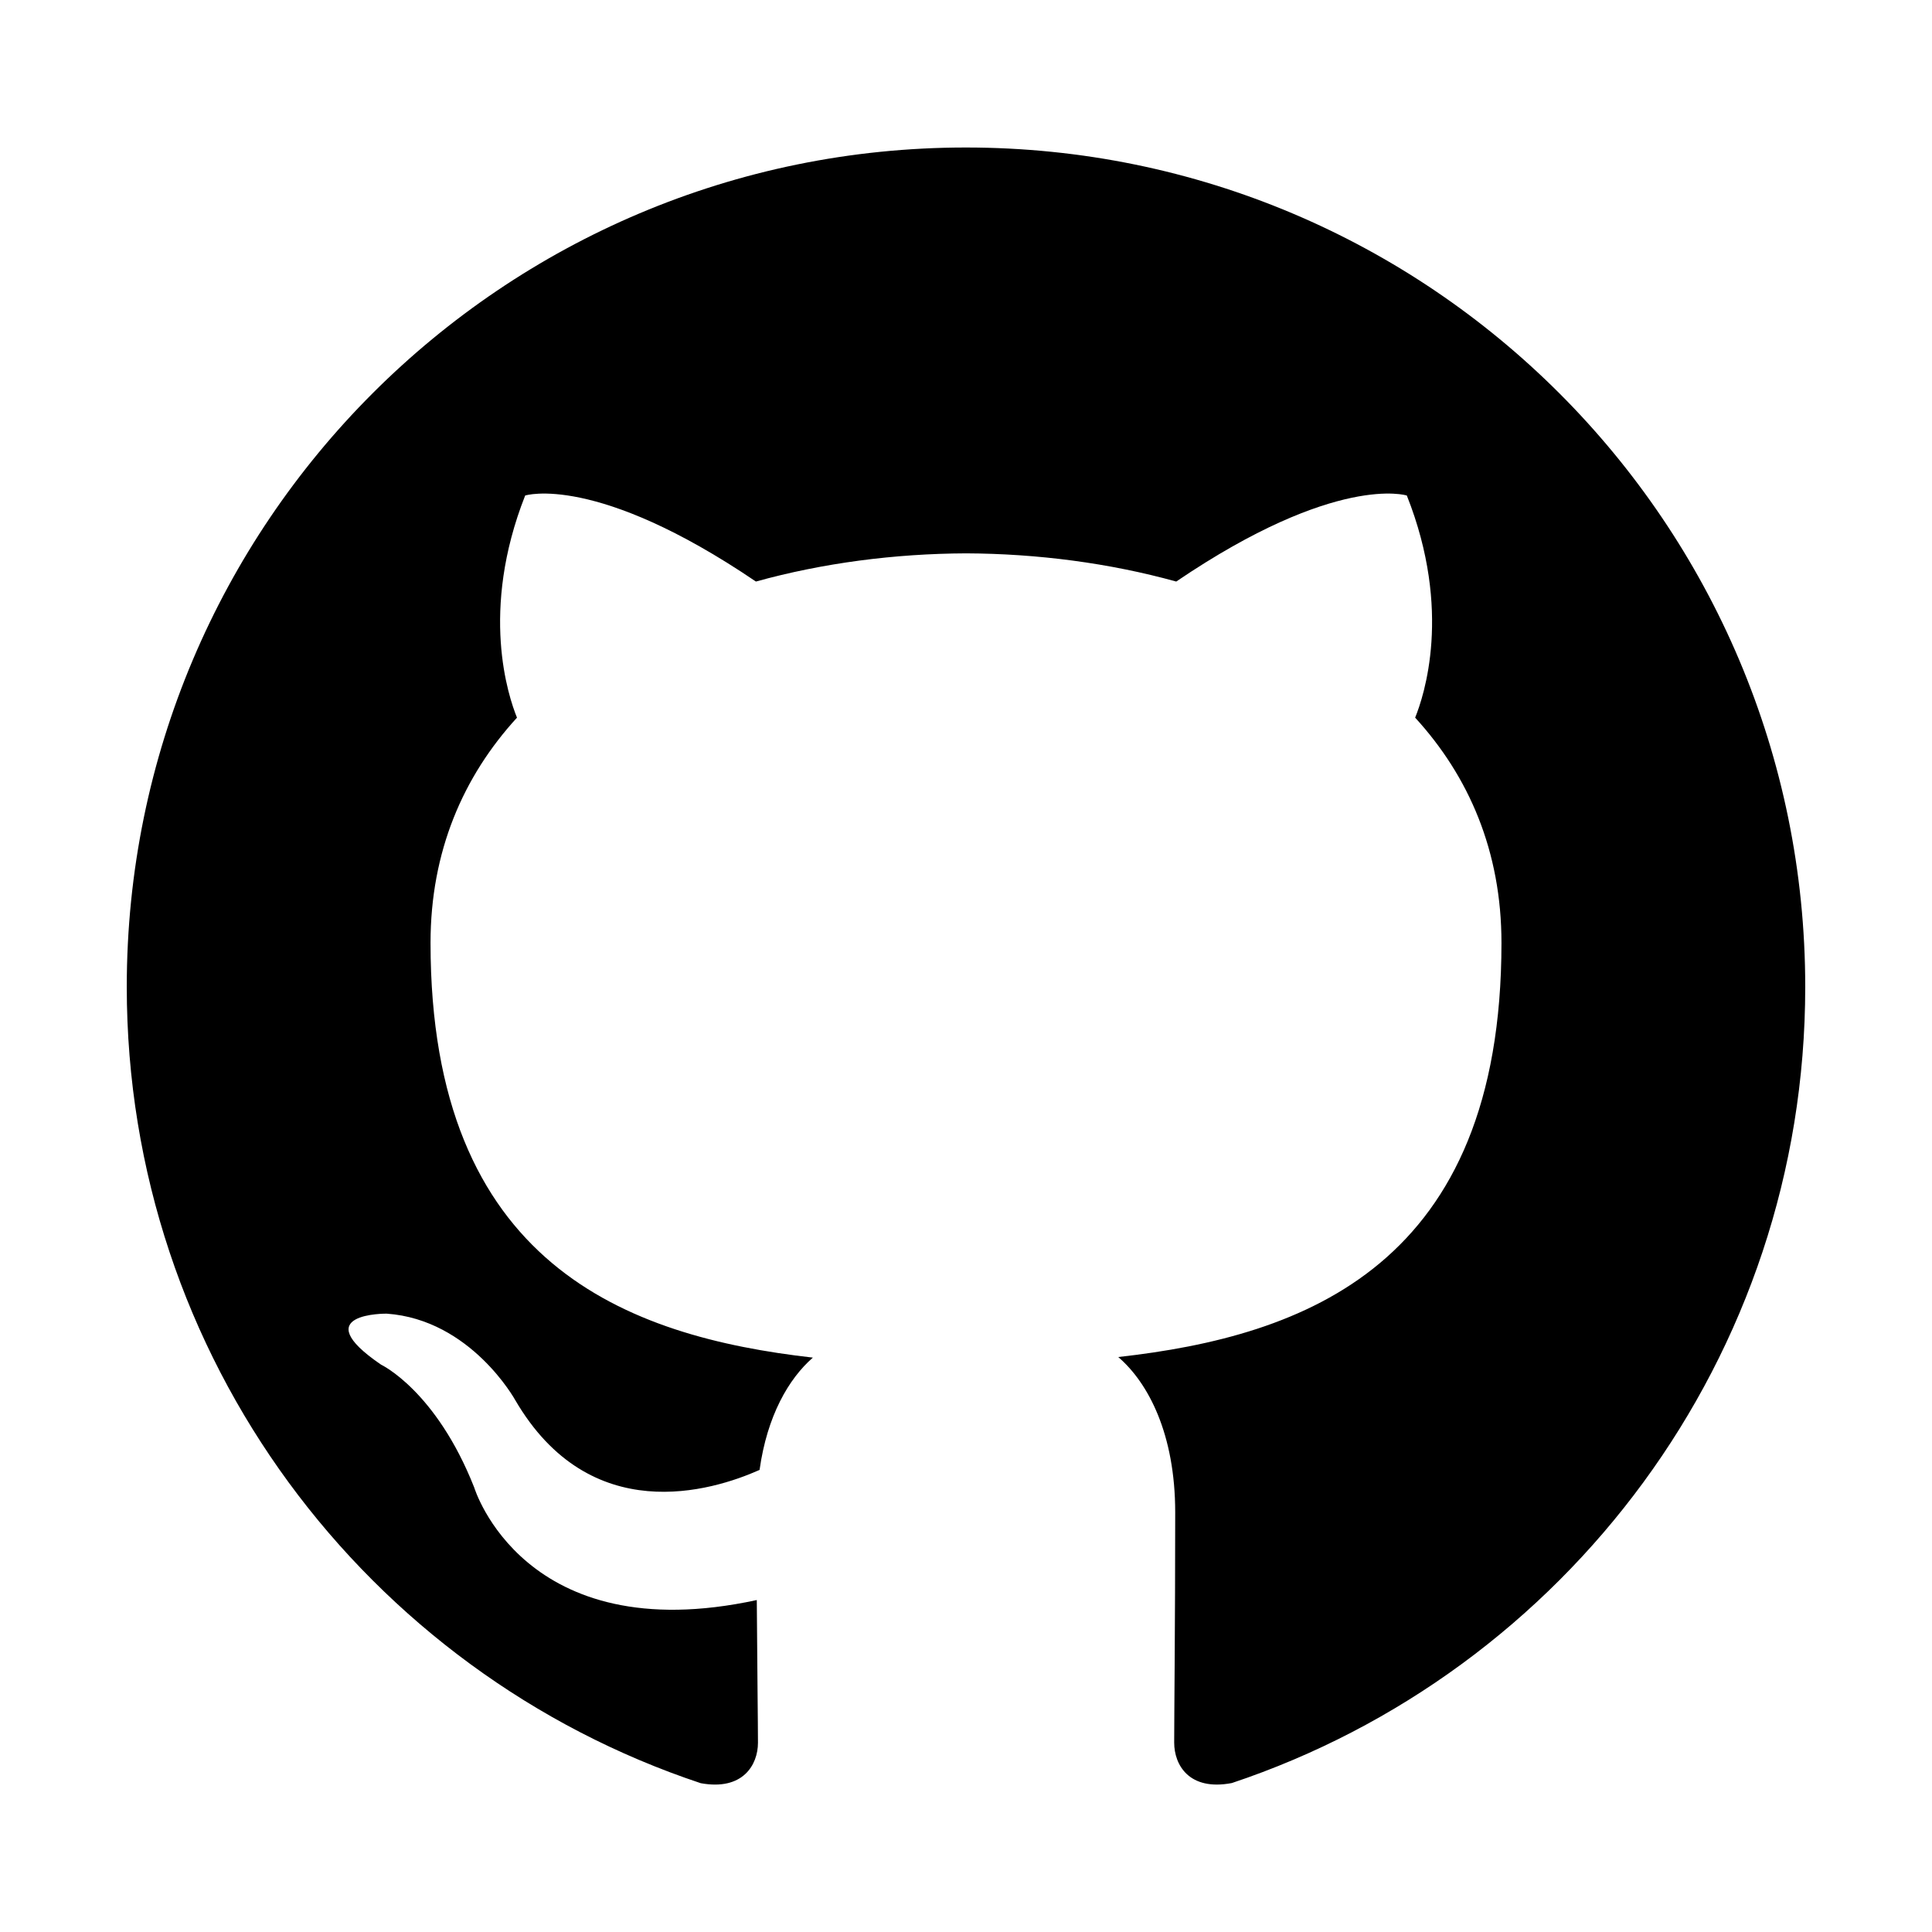
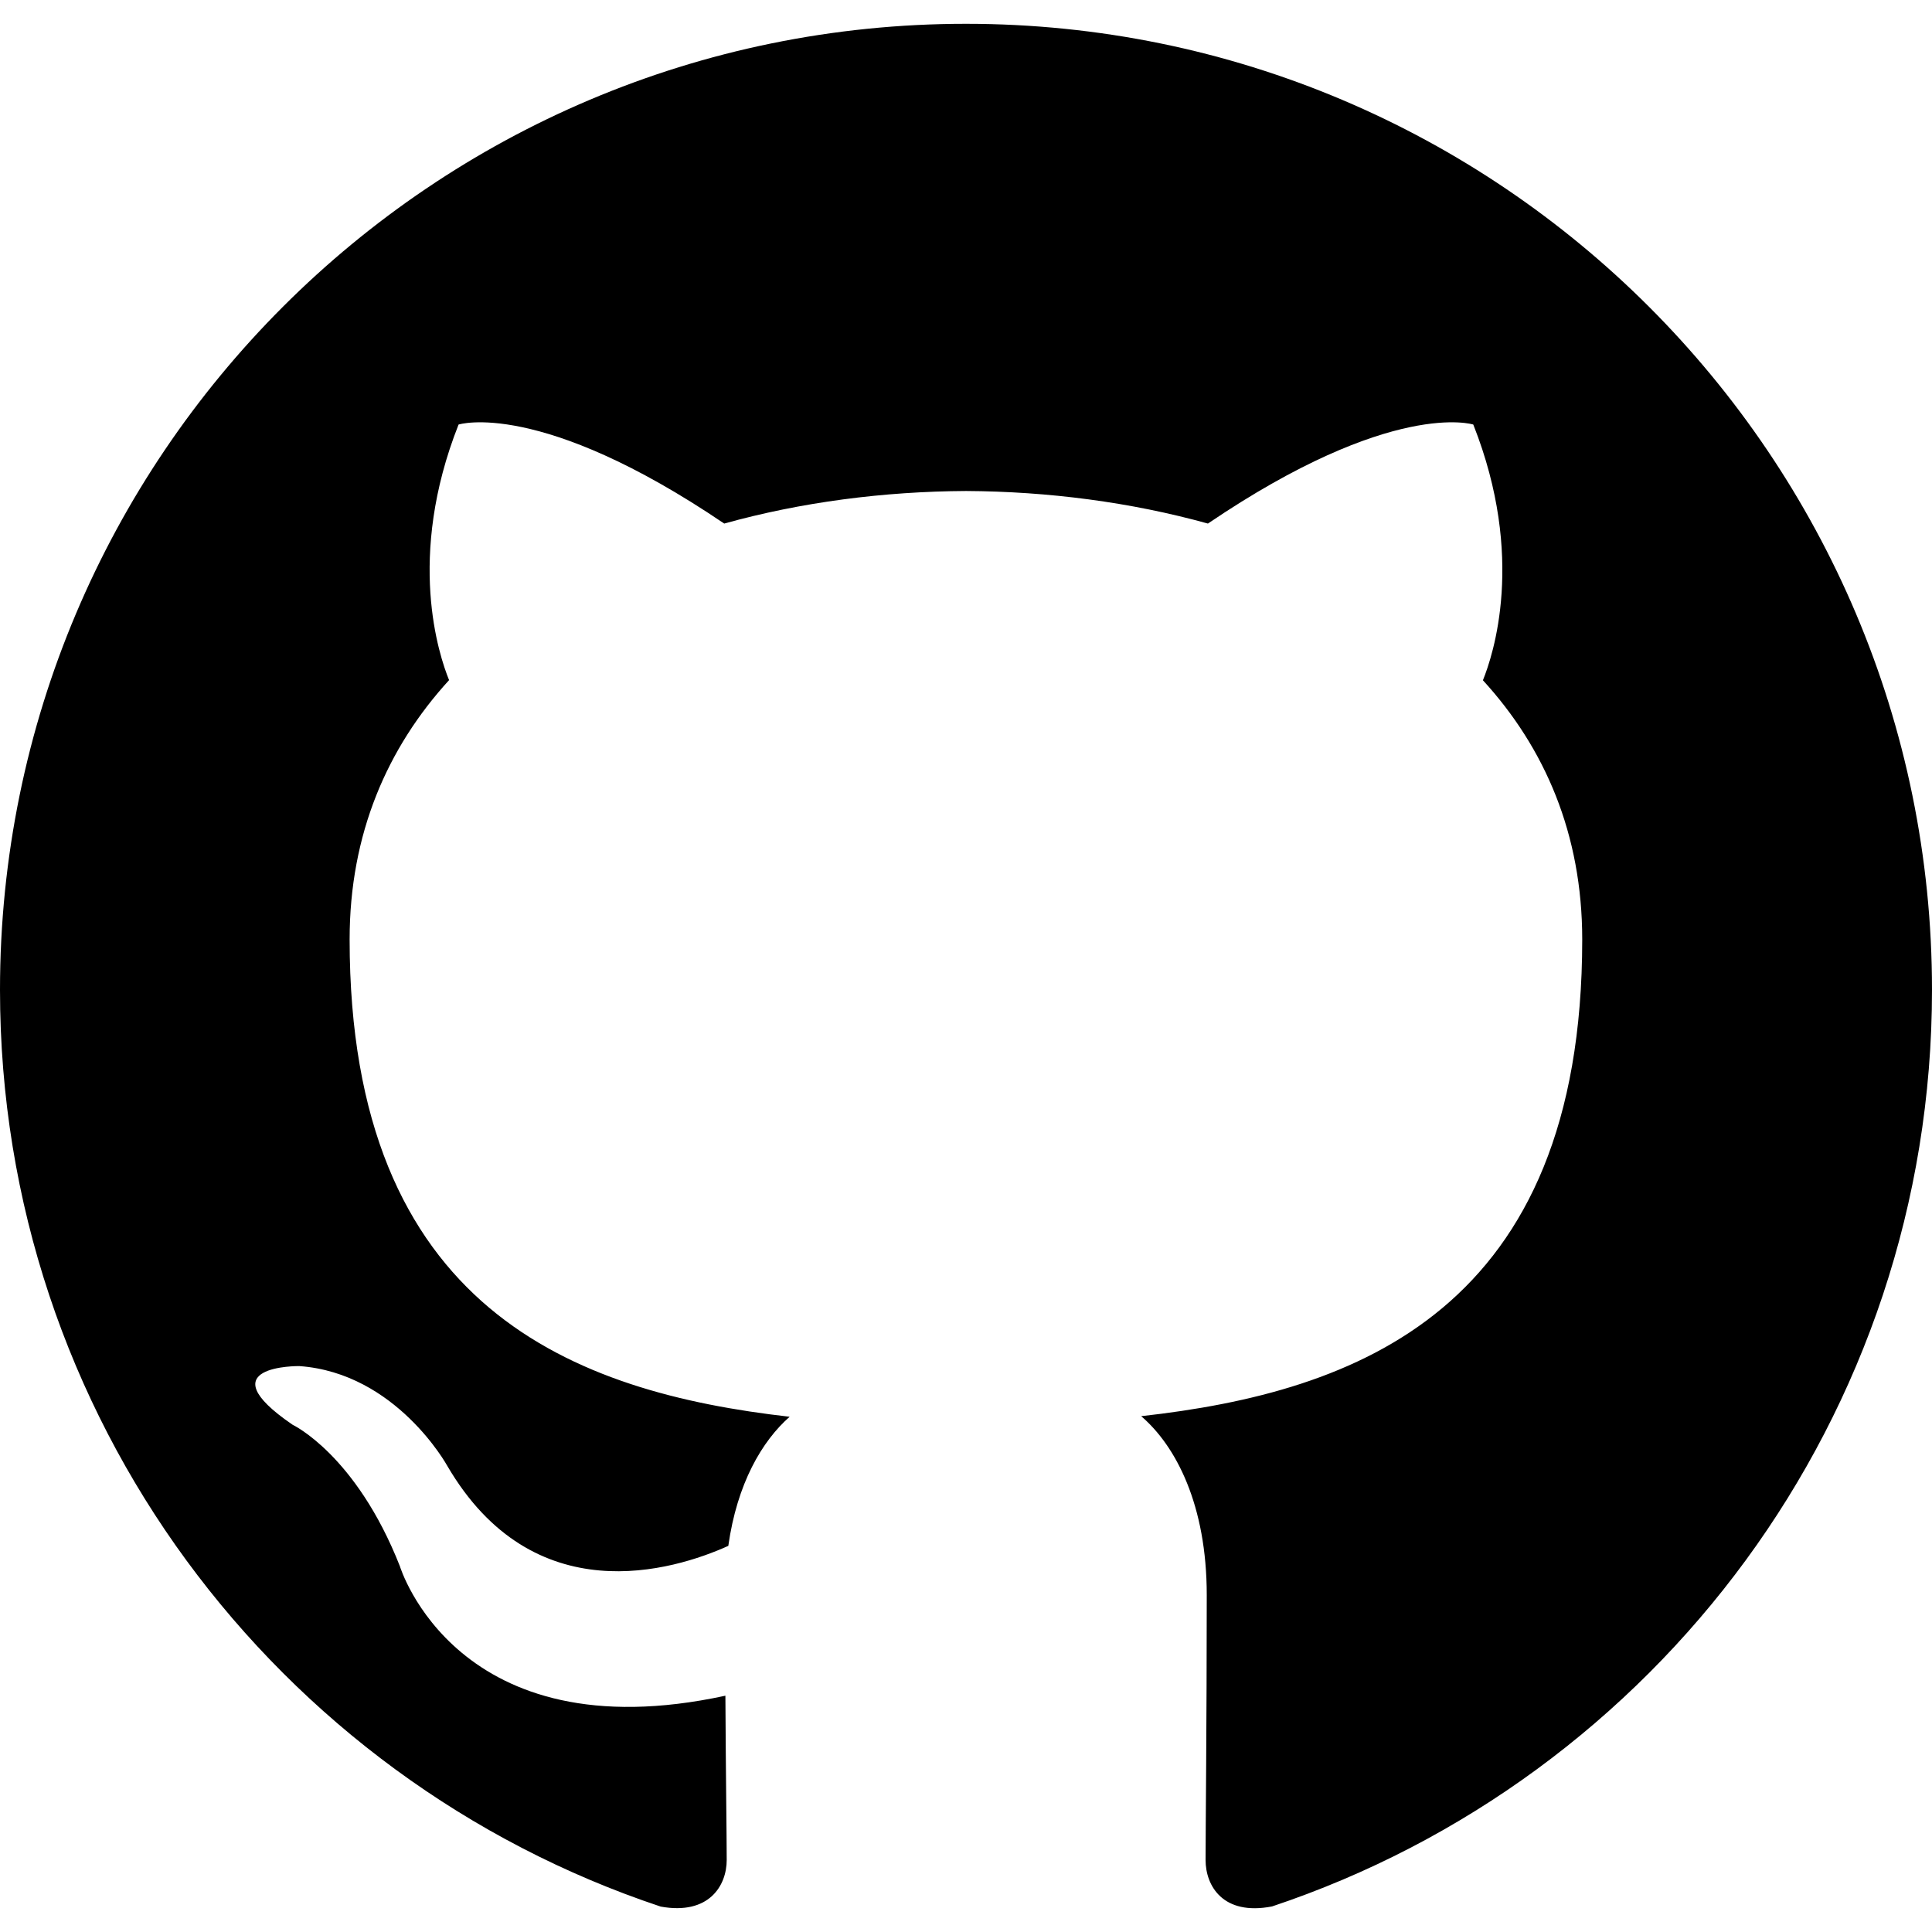
<svg xmlns="http://www.w3.org/2000/svg" width="50" height="50" viewBox="0 0 13.229 13.229" version="1.1" id="svg5" xml:space="preserve">
  <defs id="defs2">
    <clipPath clipPathUnits="userSpaceOnUse" id="clipPath200">
      <path d="M 0,551.986 H 530.973 V 0 H 0 Z" id="path198" />
    </clipPath>
  </defs>
  <g id="layer1">
-     <path d="m 6.614,1.01 c -3.173,0 -5.746,2.573 -5.746,5.747 0,2.539 1.646,4.693 3.93,5.453 0.288,0.053 0.392,-0.125 0.392,-0.277 0,-0.136 -0.005,-0.498 -0.008,-0.977 C 3.584,11.302 3.247,10.185 3.247,10.185 2.985,9.521 2.609,9.344 2.609,9.344 2.087,8.988 2.648,8.995 2.648,8.995 3.225,9.036 3.528,9.587 3.528,9.587 4.041,10.465 4.873,10.211 5.201,10.065 5.253,9.693 5.401,9.44 5.566,9.296 4.29,9.151 2.948,8.658 2.948,6.456 c 0,-0.627 0.224,-1.14 0.592,-1.542 -0.059,-0.145 -0.256,-0.73 0.056,-1.521 0,0 0.483,-0.155 1.58,0.589 0.458,-0.127 0.95,-0.191 1.439,-0.193 0.488,0.002 0.98,0.066 1.439,0.193 1.097,-0.744 1.579,-0.589 1.579,-0.589 0.314,0.791 0.116,1.375 0.057,1.521 0.368,0.402 0.591,0.915 0.591,1.542 0,2.208 -1.344,2.693 -2.624,2.836 0.206,0.177 0.39,0.528 0.39,1.064 0,0.768 -0.007,1.388 -0.007,1.576 0,0.154 0.103,0.333 0.395,0.277 C 10.716,11.447 12.361,9.295 12.361,6.757 12.361,3.583 9.788,1.01 6.614,1.01" style="fill:#000000;fill-opacity:1;fill-rule:evenodd;stroke:none;stroke-width:0.353" id="path204" />
+     <path d="M 6.614,0.163 C 2.961,0.163 5.6933333e-6,3.125 5.6933333e-6,6.778 5.6933333e-6,9.7 1.895,12.18 4.524,13.055 c 0.331,0.06 0.452,-0.144 0.452,-0.319 0,-0.157 -0.006,-0.573 -0.009,-1.125 C 3.126,12.01 2.738,10.724 2.738,10.724 2.437,9.96 2.004,9.756 2.004,9.756 1.403,9.346 2.049,9.354 2.049,9.354 2.713,9.401 3.062,10.036 3.062,10.036 3.652,11.047 4.61,10.755 4.987,10.585 5.047,10.158 5.218,9.867 5.407,9.701 3.938,9.534 2.394,8.967 2.394,6.432 c 0,-0.722 0.258,-1.312 0.681,-1.775 C 3.007,4.49 2.78,3.817 3.14,2.907 c 0,0 0.555,-0.178 1.819,0.678 C 5.486,3.438 6.052,3.365 6.615,3.362 7.176,3.365 7.742,3.438 8.271,3.585 9.534,2.729 10.088,2.907 10.088,2.907 c 0.361,0.911 0.134,1.583 0.066,1.751 0.424,0.463 0.68,1.053 0.68,1.775 0,2.541 -1.547,3.1 -3.02,3.264 0.238,0.204 0.449,0.608 0.449,1.225 0,0.884 -0.008,1.597 -0.008,1.814 0,0.177 0.119,0.383 0.455,0.318 C 11.336,12.177 13.229,9.7 13.229,6.778 13.229,3.125 10.267,0.163 6.614,0.163" style="fill:#000000;fill-opacity:1;fill-rule:evenodd;stroke:none;stroke-width:0.406" id="path378" />
  </g>
</svg>
